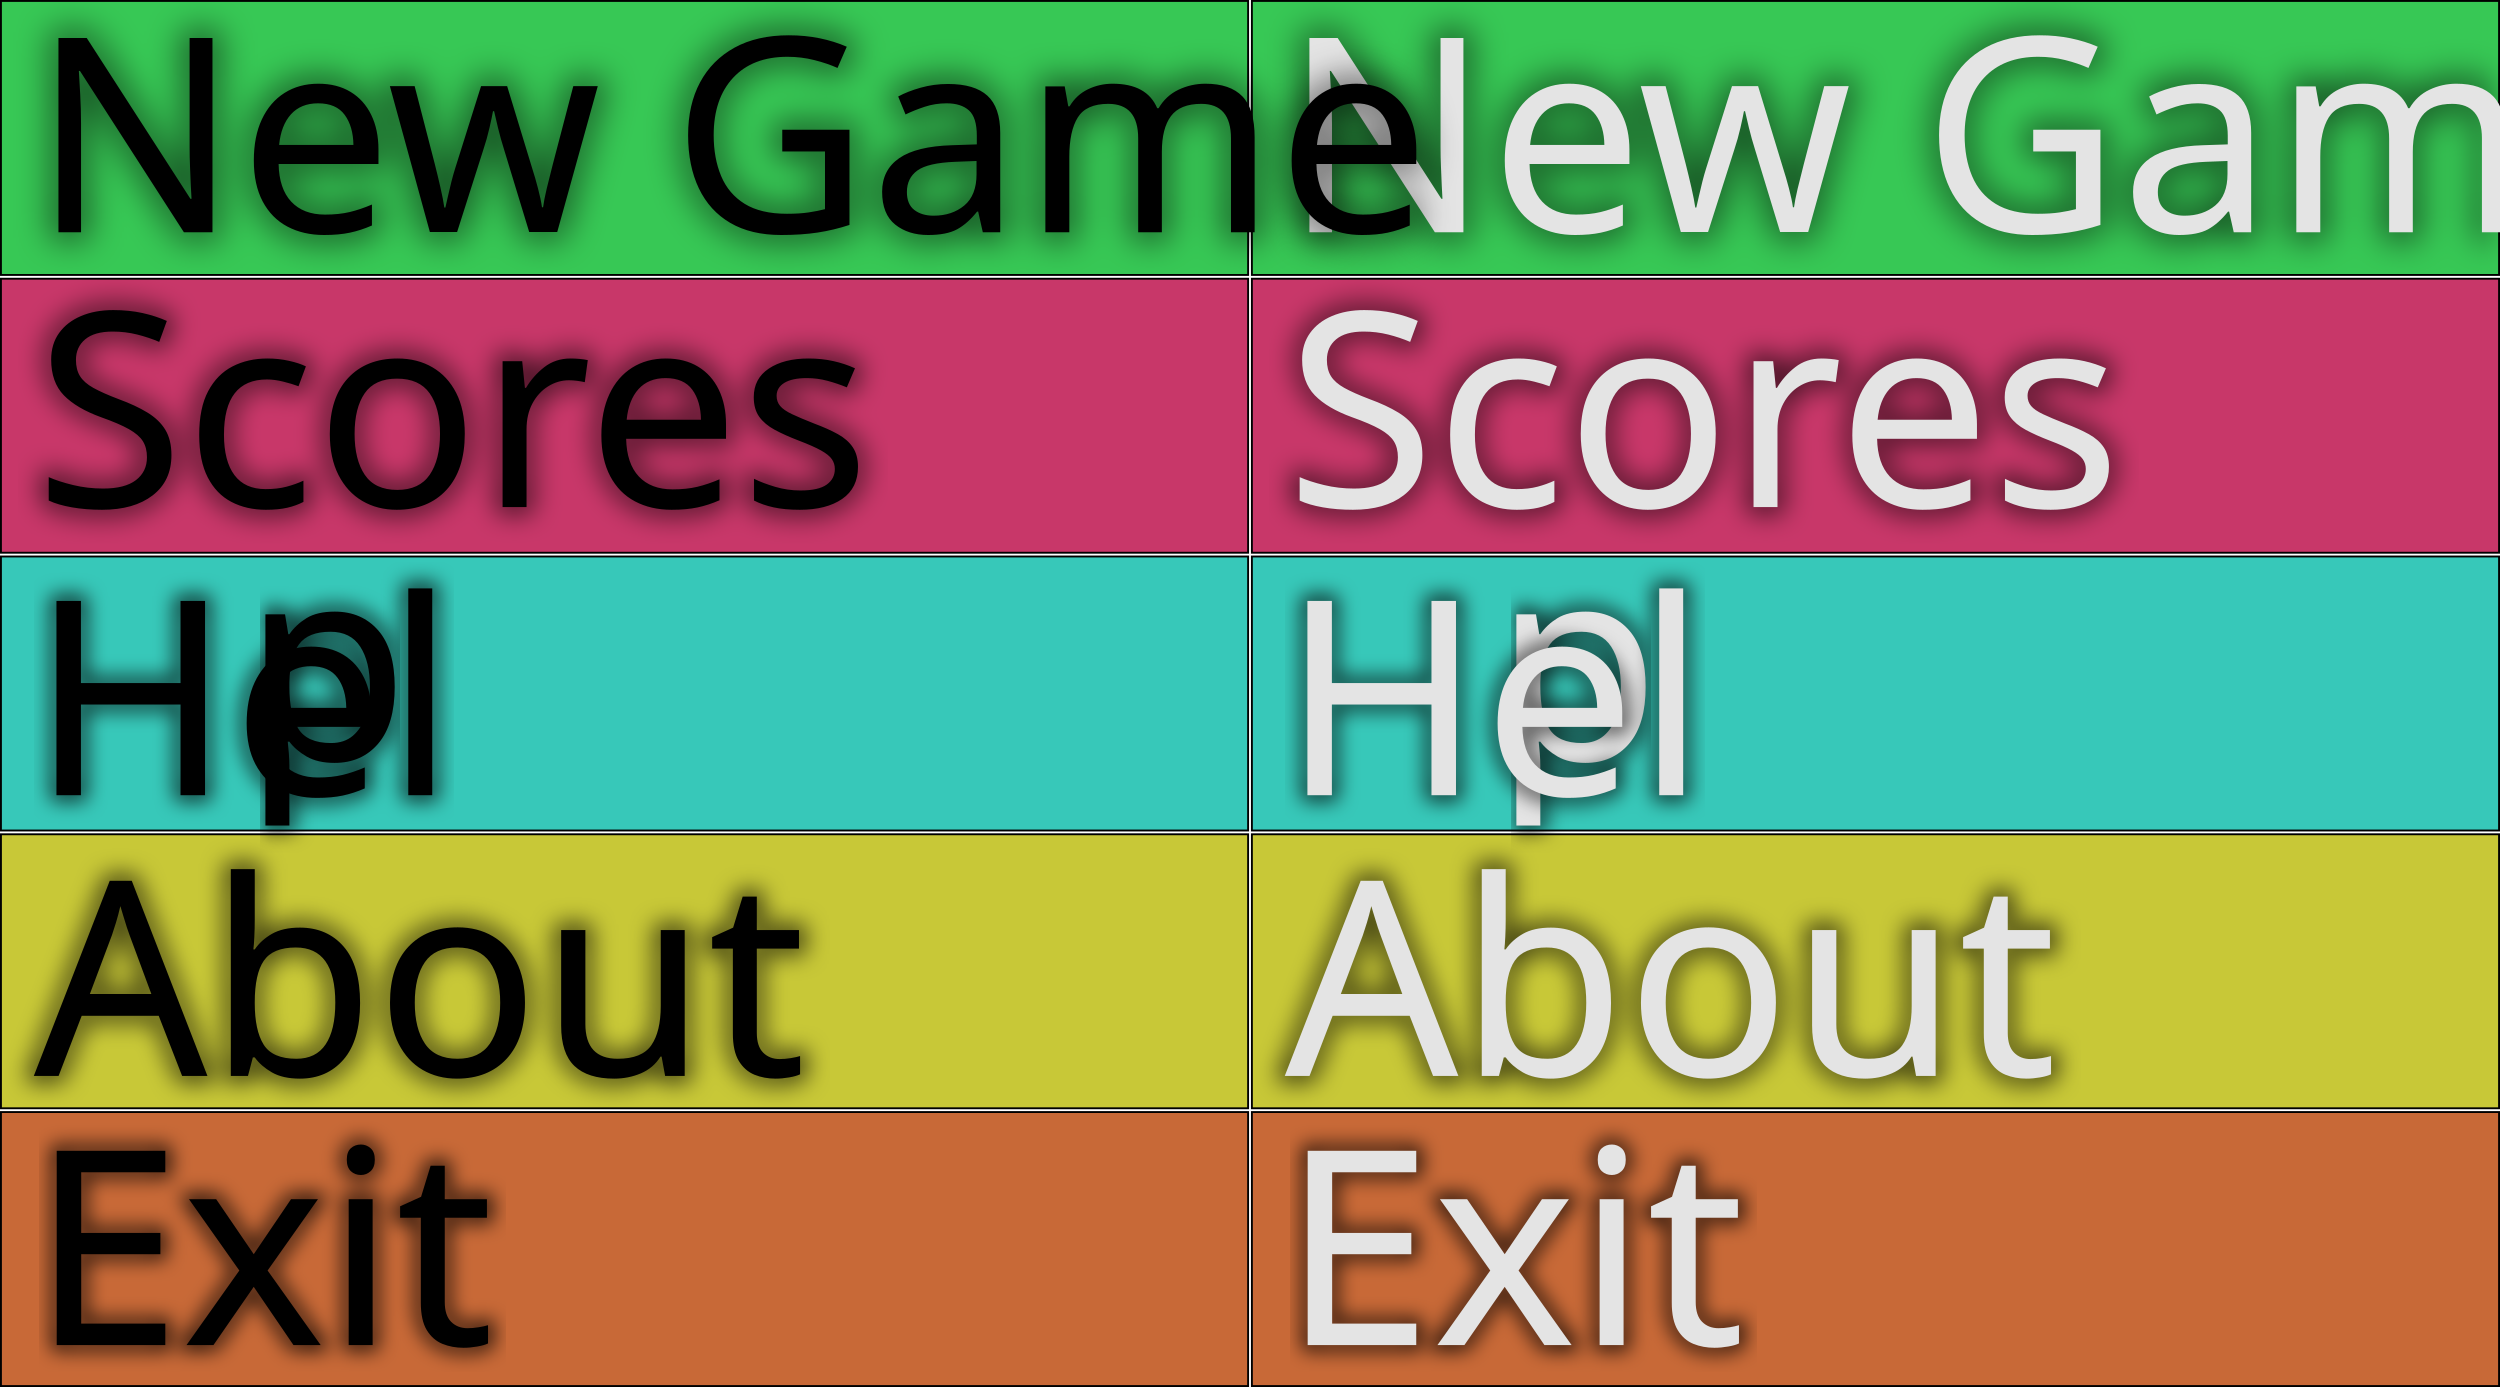
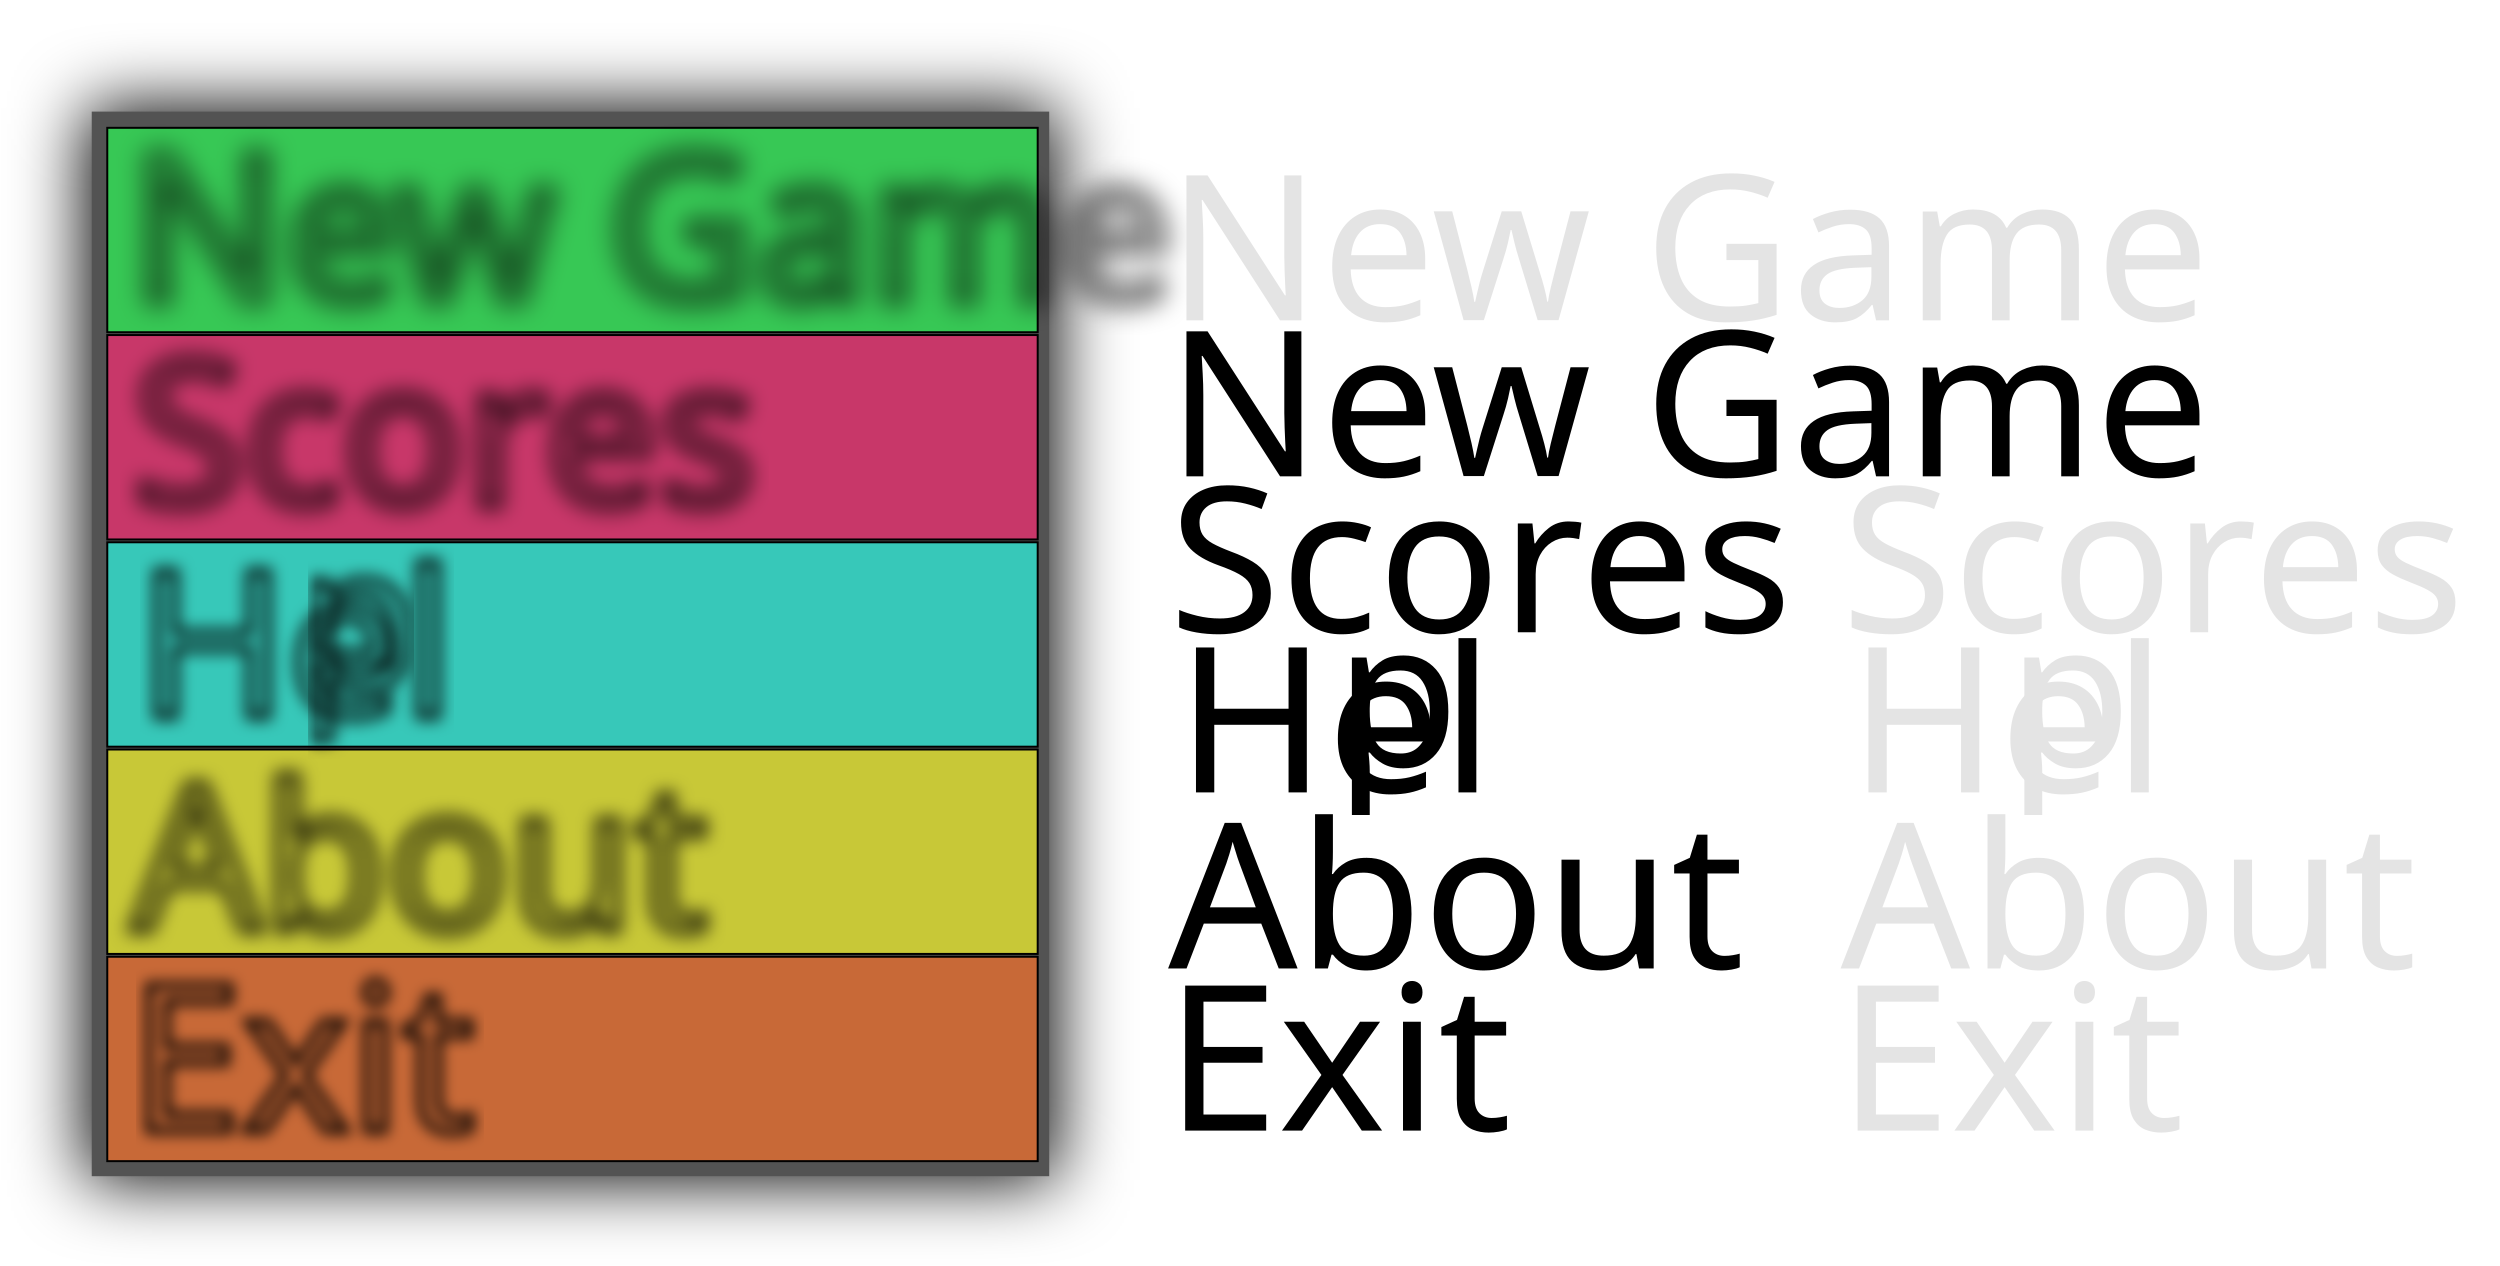
- <svg xmlns="http://www.w3.org/2000/svg" width="1323" height="734" viewBox="0 0 1323 734" id="svg2" version="1.1">
+ <svg xmlns="http://www.w3.org/2000/svg" width="1254" height="635" viewBox="0 0 1254 635" id="svg2" version="1.1">
  <defs id="defs4">
-     <filter style="color-interpolation-filters:sRGB" id="filter4400" x="-0.037" width="1.073" y="-0.168" height="1.336">
-       <feGaussianBlur stdDeviation="7.004" id="feGaussianBlur4402" />
+     <filter style="color-interpolation-filters:sRGB" id="filter18458" x="-0.088" width="1.177" y="-0.08" height="1.16">
+       <feGaussianBlur stdDeviation="17.925" id="feGaussianBlur18460" />
    </filter>
-     <filter style="color-interpolation-filters:sRGB" id="filter4412" x="-0.041" width="1.082" y="-0.123" height="1.247">
-       <feGaussianBlur stdDeviation="5.26" id="feGaussianBlur4414" />
+     <filter style="color-interpolation-filters:sRGB" id="filter4203-3" x="-0.035" width="1.07" y="-0.216" height="1.432">
+       <feGaussianBlur stdDeviation="8.98" id="feGaussianBlur4205-6" />
    </filter>
-     <filter style="color-interpolation-filters:sRGB" id="filter4416" x="-0.058" width="1.115" y="-0.123" height="1.246">
-       <feGaussianBlur stdDeviation="5.26" id="feGaussianBlur4418" />
+     <filter style="color-interpolation-filters:sRGB" id="filter4271-7" x="-0.037" width="1.073" y="-0.168" height="1.336">
+       <feGaussianBlur stdDeviation="7.004" id="feGaussianBlur4273-5" />
    </filter>
-     <filter style="color-interpolation-filters:sRGB" id="filter4424" x="-0.038" width="1.076" y="-0.14" height="1.281">
-       <feGaussianBlur stdDeviation="6.094" id="feGaussianBlur4426" />
+     <filter style="color-interpolation-filters:sRGB" id="filter4535-3" x="-0.038" width="1.076" y="-0.14" height="1.281">
+       <feGaussianBlur stdDeviation="6.094" id="feGaussianBlur4537-5" />
    </filter>
-     <filter style="color-interpolation-filters:sRGB" id="filter4432" x="-0.04" width="1.081" y="-0.118" height="1.235">
-       <feGaussianBlur stdDeviation="5.076" id="feGaussianBlur4434" />
+     <filter style="color-interpolation-filters:sRGB" id="filter4523-6" x="-0.041" width="1.082" y="-0.123" height="1.247">
+       <feGaussianBlur stdDeviation="5.26" id="feGaussianBlur4525-2" />
    </filter>
-     <filter style="color-interpolation-filters:sRGB" id="filter4203" x="-0.035" width="1.07" y="-0.216" height="1.432">
-       <feGaussianBlur stdDeviation="8.98" id="feGaussianBlur4205" />
+     <filter style="color-interpolation-filters:sRGB" id="filter4527-9" x="-0.058" width="1.115" y="-0.123" height="1.246">
+       <feGaussianBlur stdDeviation="5.26" id="feGaussianBlur4529-1" />
    </filter>
-     <filter style="color-interpolation-filters:sRGB" id="filter4271" x="-0.037" width="1.073" y="-0.168" height="1.336">
-       <feGaussianBlur stdDeviation="7.004" id="feGaussianBlur4273" />
-     </filter>
-     <filter style="color-interpolation-filters:sRGB" id="filter4523" x="-0.041" width="1.082" y="-0.123" height="1.247">
-       <feGaussianBlur stdDeviation="5.26" id="feGaussianBlur4525" />
-     </filter>
-     <filter style="color-interpolation-filters:sRGB" id="filter4527" x="-0.058" width="1.115" y="-0.123" height="1.246">
-       <feGaussianBlur stdDeviation="5.26" id="feGaussianBlur4529" />
-     </filter>
-     <filter style="color-interpolation-filters:sRGB" id="filter4535" x="-0.038" width="1.076" y="-0.14" height="1.281">
-       <feGaussianBlur stdDeviation="6.094" id="feGaussianBlur4537" />
-     </filter>
-     <filter style="color-interpolation-filters:sRGB" id="filter4543" x="-0.04" width="1.081" y="-0.118" height="1.235">
-       <feGaussianBlur stdDeviation="5.076" id="feGaussianBlur4545" />
-     </filter>
-     <filter style="color-interpolation-filters:sRGB" id="filter4715" x="-0.035" width="1.07" y="-0.216" height="1.432">
-       <feGaussianBlur stdDeviation="8.98" id="feGaussianBlur4717" />
+     <filter style="color-interpolation-filters:sRGB" id="filter4543-2" x="-0.04" width="1.081" y="-0.118" height="1.235">
+       <feGaussianBlur stdDeviation="5.076" id="feGaussianBlur4545-7" />
    </filter>
  </defs>
-   <g id="layer1" transform="translate(0,-318.3621)">
-     <rect y="318.862" x="662.5" height="145" width="660" id="rect4200" style="fill:#37c855;fill-opacity:1;stroke:#000000;stroke-opacity:1" />
-     <text xml:space="preserve" style="font-style:normal;font-weight:normal;font-size:40px;line-height:125%;font-family:Sans;letter-spacing:0px;word-spacing:0px;fill:none;fill-opacity:1;stroke:#000000;stroke-width:5;stroke-miterlimit:4;stroke-dasharray:none;stroke-opacity:1;filter:url(#filter4715);" x="678.964" y="441.291" id="text4232">
-       <tspan id="tspan4234" x="678.964" y="441.291" style="font-style:normal;font-variant:normal;font-weight:normal;font-stretch:normal;font-size:144px;font-family:saxMono;-inkscape-font-specification:saxMono;fill:none;stroke:#000000;stroke-width:5;stroke-miterlimit:4;stroke-dasharray:none;stroke-opacity:1;">New Game</tspan>
+   <g id="layer1" transform="translate(0,-417.3621)">
+     <rect y="471.343" x="43.019" height="538" width="486.259" id="rect18320" style="opacity:1;fill:#000000;fill-opacity:1;stroke:none;stroke-width:1;stroke-miterlimit:4;stroke-dasharray:none;stroke-opacity:1;filter:url(#filter18458)" />
+     <rect style="opacity:1;fill:#535353;fill-opacity:1;stroke:none;stroke-width:1;stroke-miterlimit:4;stroke-dasharray:none;stroke-opacity:1" id="rect7013" width="480.259" height="534" x="46.019" y="473.343" />
+     <rect style="fill:#37c855;fill-opacity:1;stroke:#000000;stroke-width:1;stroke-miterlimit:4;stroke-dasharray:none;stroke-opacity:1" id="rect3063-4-3-1-72-0" width="466.702" height="102.533" x="53.806" y="481.475" />
+     <text id="text4199-9" y="424.291" x="368.062" style="font-style:normal;font-weight:normal;font-size:40px;line-height:125%;font-family:Sans;letter-spacing:0px;word-spacing:0px;fill:none;fill-opacity:1;stroke:#000000;stroke-width:5;stroke-miterlimit:4;stroke-dasharray:none;stroke-opacity:1;filter:url(#filter4203-3)" xml:space="preserve" transform="matrix(0.707124,0,0,0.707124,-194.8175,268.0212)">
+       <tspan style="font-style:normal;font-variant:normal;font-weight:normal;font-stretch:normal;font-size:144px;font-family:saxMono;-inkscape-font-specification:saxMono;fill:none;stroke:#000000;stroke-width:5;stroke-miterlimit:4;stroke-dasharray:none;stroke-opacity:1" y="424.291" x="368.062" id="tspan4201-3">New Game</tspan>
    </text>
-     <text id="text4202" y="441.291" x="678.964" style="font-style:normal;font-weight:normal;font-size:40px;line-height:125%;font-family:Sans;letter-spacing:0px;word-spacing:0px;fill:#e4e4e4;fill-opacity:1;stroke:none;" xml:space="preserve">
-       <tspan style="font-style:normal;font-variant:normal;font-weight:normal;font-stretch:normal;font-size:144px;font-family:saxMono;-inkscape-font-specification:saxMono;fill:#e4e4e4;fill-opacity:1;" y="441.291" x="678.964" id="tspan4204">New Game</tspan>
+     <text xml:space="preserve" style="font-style:normal;font-weight:normal;font-size:28.285px;line-height:125%;font-family:Sans;letter-spacing:0px;word-spacing:0px;fill:#000000;fill-opacity:1;stroke:none" x="585.255" y="656.28" id="text4050-60">
+       <tspan id="tspan4052-6" x="585.255" y="656.28" style="font-style:normal;font-variant:normal;font-weight:normal;font-stretch:normal;font-size:101.826px;font-family:saxMono;-inkscape-font-specification:saxMono">New Game</tspan>
    </text>
-     <rect style="fill:#c8c837;fill-opacity:1;stroke:#000000;stroke-opacity:1" id="rect3063-4-3-1" width="660" height="145" x="0.5" y="759.862" />
-     <rect style="fill:#c86937;fill-opacity:1;stroke:#000000;stroke-opacity:1" id="rect3063-4-3-1-5" width="660" height="145" x="0.5" y="906.862" />
-     <rect style="fill:#37c8b9;fill-opacity:1;stroke:#000000;stroke-opacity:1" id="rect3063-4-3-1-7" width="660" height="145" x="0.5" y="612.862" />
-     <rect style="fill:#c83769;fill-opacity:1;stroke:#000000;stroke-opacity:1" id="rect3063-4-3-1-8" width="660" height="145" x="0.5" y="465.862" />
-     <rect style="fill:#37c855;fill-opacity:1;stroke:#000000;stroke-opacity:1" id="rect3063-4-3-1-72" width="660" height="145" x="0.5" y="318.862" />
-     <text id="text4199" y="441.291" x="16.964" style="font-style:normal;font-weight:normal;font-size:40px;line-height:125%;font-family:Sans;letter-spacing:0px;word-spacing:0px;fill:none;fill-opacity:1;stroke:#000000;stroke-opacity:1;filter:url(#filter4203);stroke-width:5;stroke-miterlimit:4;stroke-dasharray:none" xml:space="preserve">
-       <tspan style="font-style:normal;font-variant:normal;font-weight:normal;font-stretch:normal;font-size:144px;font-family:saxMono;-inkscape-font-specification:saxMono;fill:none;stroke:#000000;stroke-opacity:1;stroke-width:5;stroke-miterlimit:4;stroke-dasharray:none" y="441.291" x="16.964" id="tspan4201">New Game</tspan>
+     <rect style="fill:#c83769;fill-opacity:1;stroke:#000000;stroke-width:1;stroke-miterlimit:4;stroke-dasharray:none;stroke-opacity:1" id="rect3063-4-3-1-8-2" width="466.702" height="102.533" x="53.806" y="585.422" />
+     <text id="text4267-6" y="569.7" x="369.538" style="font-style:normal;font-weight:normal;font-size:40px;line-height:125%;font-family:Sans;letter-spacing:0px;word-spacing:0px;fill:none;fill-opacity:1;stroke:#000000;stroke-width:5;stroke-miterlimit:4;stroke-dasharray:none;stroke-opacity:1;filter:url(#filter4271-7)" xml:space="preserve" transform="matrix(0.707124,0,0,0.707124,-194.8175,268.0212)">
+       <tspan style="font-style:normal;font-variant:normal;font-weight:normal;font-stretch:normal;font-size:144px;font-family:saxMono;-inkscape-font-specification:saxMono;fill:none;stroke:#000000;stroke-width:5;stroke-miterlimit:4;stroke-dasharray:none;stroke-opacity:1" y="569.7" x="369.538" id="tspan4269-1">Scores</tspan>
    </text>
-     <text xml:space="preserve" style="font-style:normal;font-weight:normal;font-size:40px;line-height:125%;font-family:Sans;letter-spacing:0px;word-spacing:0px;fill:#000000;fill-opacity:1;stroke:none" x="16.964" y="441.291" id="text4050">
-       <tspan id="tspan4052" x="16.964" y="441.291" style="font-style:normal;font-variant:normal;font-weight:normal;font-stretch:normal;font-size:144px;font-family:saxMono;-inkscape-font-specification:saxMono">New Game</tspan>
+     <text xml:space="preserve" style="font-style:normal;font-weight:normal;font-size:28.285px;line-height:125%;font-family:Sans;letter-spacing:0px;word-spacing:0px;fill:#000000;fill-opacity:1;stroke:none" x="586.299" y="734.512" id="text4050-6-8">
+       <tspan id="tspan4052-7-7" x="586.299" y="734.512" style="font-style:normal;font-variant:normal;font-weight:normal;font-stretch:normal;font-size:101.826px;font-family:saxMono;-inkscape-font-specification:saxMono">Scores</tspan>
    </text>
-     <text id="text4267" y="586.7" x="18.44" style="font-style:normal;font-weight:normal;font-size:40px;line-height:125%;font-family:Sans;letter-spacing:0px;word-spacing:0px;fill:none;fill-opacity:1;stroke:#000000;stroke-opacity:1;filter:url(#filter4271);stroke-width:5;stroke-miterlimit:4;stroke-dasharray:none" xml:space="preserve">
-       <tspan style="font-style:normal;font-variant:normal;font-weight:normal;font-stretch:normal;font-size:144px;font-family:saxMono;-inkscape-font-specification:saxMono;fill:none;stroke:#000000;stroke-opacity:1;stroke-width:5;stroke-miterlimit:4;stroke-dasharray:none" y="586.7" x="18.44" id="tspan4269">Scores</tspan>
+     <rect style="fill:#c8c837;fill-opacity:1;stroke:#000000;stroke-width:1;stroke-miterlimit:4;stroke-dasharray:none;stroke-opacity:1" id="rect3063-4-3-1-9" width="466.702" height="102.533" x="53.806" y="793.317" />
+     <text id="text4531-2" y="870.742" x="368.991" style="font-style:normal;font-weight:normal;font-size:40px;line-height:125%;font-family:Sans;letter-spacing:0px;word-spacing:0px;fill:none;fill-opacity:1;stroke:#000000;stroke-width:5;stroke-miterlimit:4;stroke-dasharray:none;stroke-opacity:1;filter:url(#filter4535-3)" xml:space="preserve" transform="matrix(0.707124,0,0,0.707124,-194.8175,268.0212)">
+       <tspan style="font-style:normal;font-variant:normal;font-weight:normal;font-stretch:normal;font-size:144px;font-family:saxMono;-inkscape-font-specification:saxMono;fill:none;stroke:#000000;stroke-width:5;stroke-miterlimit:4;stroke-dasharray:none;stroke-opacity:1" y="870.742" x="368.991" id="tspan4533-0">About</tspan>
    </text>
-     <text xml:space="preserve" style="font-style:normal;font-weight:normal;font-size:40px;line-height:125%;font-family:Sans;letter-spacing:0px;word-spacing:0px;fill:#000000;fill-opacity:1;stroke:none" x="18.44" y="586.7" id="text4050-6">
-       <tspan id="tspan4052-7" x="18.44" y="586.7" style="font-style:normal;font-variant:normal;font-weight:normal;font-stretch:normal;font-size:144px;font-family:saxMono;-inkscape-font-specification:saxMono">Scores</tspan>
+     <text xml:space="preserve" style="font-style:normal;font-weight:normal;font-size:28.285px;line-height:125%;font-family:Sans;letter-spacing:0px;word-spacing:0px;fill:#000000;fill-opacity:1;stroke:none" x="585.912" y="903.144" id="text4050-57-2">
+       <tspan id="tspan4052-734-3" x="585.912" y="903.144" style="font-style:normal;font-variant:normal;font-weight:normal;font-stretch:normal;font-size:101.826px;font-family:saxMono;-inkscape-font-specification:saxMono">About</tspan>
    </text>
-     <text id="text4188" y="720.658" x="15.909" style="font-style:normal;font-weight:normal;font-size:40px;line-height:125%;font-family:Sans;letter-spacing:0px;word-spacing:0px;fill:#000000;fill-opacity:1;stroke:none" xml:space="preserve">
-       <tspan style="font-style:normal;font-variant:normal;font-weight:normal;font-stretch:normal;font-size:144px;font-family:saxMono;-inkscape-font-specification:saxMono" y="720.658" x="15.909" id="tspan4190">   p</tspan>
+     <rect style="fill:#37c8b9;fill-opacity:1;stroke:#000000;stroke-width:1;stroke-miterlimit:4;stroke-dasharray:none;stroke-opacity:1" id="rect3063-4-3-1-7-7" width="466.702" height="102.533" x="53.806" y="689.37" />
+     <g id="g7795" transform="translate(2.326249,36.14758)">
+       <text xml:space="preserve" style="font-style:normal;font-weight:normal;font-size:28.285px;line-height:125%;font-family:Sans;letter-spacing:0px;word-spacing:0px;fill:#000000;fill-opacity:1;stroke:none" x="587.702" y="765.594" id="text4188-5">
+         <tspan id="tspan4190-9" x="587.702" y="765.594" style="font-style:normal;font-variant:normal;font-weight:normal;font-stretch:normal;font-size:101.826px;font-family:saxMono;-inkscape-font-specification:saxMono">   p</tspan>
+       </text>
+       <text id="text4050-5-8" y="778.686" x="587.702" style="font-style:normal;font-weight:normal;font-size:28.285px;line-height:125%;font-family:Sans;letter-spacing:0px;word-spacing:0px;fill:#000000;fill-opacity:1;stroke:none" xml:space="preserve">
+         <tspan style="font-style:normal;font-variant:normal;font-weight:normal;font-stretch:normal;font-size:101.826px;font-family:saxMono;-inkscape-font-specification:saxMono" y="778.686" x="587.702" id="tspan4052-73-9">Hel</tspan>
+       </text>
+     </g>
+     <g id="g7922" transform="translate(4.104105,-2)">
+       <text transform="matrix(0.707124,0,0,0.707124,-194.8175,268.0212)" id="text4275-2" y="703.658" x="367.007" style="font-style:normal;font-weight:normal;font-size:40px;line-height:125%;font-family:Sans;letter-spacing:0px;word-spacing:0px;fill:none;fill-opacity:1;stroke:#000000;stroke-width:5;stroke-miterlimit:4;stroke-dasharray:none;stroke-opacity:1;filter:url(#filter4523-6)" xml:space="preserve">
+         <tspan style="font-style:normal;font-variant:normal;font-weight:normal;font-stretch:normal;font-size:144px;font-family:saxMono;-inkscape-font-specification:saxMono;fill:none;stroke:#000000;stroke-width:5;stroke-miterlimit:4;stroke-dasharray:none;stroke-opacity:1" y="703.658" x="367.007" id="tspan4277-2">   p</tspan>
+       </text>
+       <text transform="matrix(0.707124,0,0,0.707124,-194.8175,268.0212)" xml:space="preserve" style="font-style:normal;font-weight:normal;font-size:40px;line-height:125%;font-family:Sans;letter-spacing:0px;word-spacing:0px;fill:none;fill-opacity:1;stroke:#000000;stroke-width:5;stroke-miterlimit:4;stroke-dasharray:none;stroke-opacity:1;filter:url(#filter4527-9)" x="367.007" y="722.171" id="text4279-7">
+         <tspan id="tspan4281-3" x="367.007" y="722.171" style="font-style:normal;font-variant:normal;font-weight:normal;font-stretch:normal;font-size:144px;font-family:saxMono;-inkscape-font-specification:saxMono;fill:none;stroke:#000000;stroke-width:5;stroke-miterlimit:4;stroke-dasharray:none;stroke-opacity:1">Hel</tspan>
+       </text>
+     </g>
+     <rect style="fill:#c86937;fill-opacity:1;stroke:#000000;stroke-width:1;stroke-miterlimit:4;stroke-dasharray:none;stroke-opacity:1" id="rect3063-4-3-1-5-6" width="466.702" height="102.533" x="53.806" y="897.264" />
+     <text xml:space="preserve" style="font-style:normal;font-weight:normal;font-size:28.285px;line-height:125%;font-family:Sans;letter-spacing:0px;word-spacing:0px;fill:#000000;fill-opacity:1;stroke:none" x="584.609" y="984.459" id="text4050-1-1">
+       <tspan id="tspan4052-8-2" x="584.609" y="984.459" style="font-style:normal;font-variant:normal;font-weight:normal;font-stretch:normal;font-size:101.826px;font-family:saxMono;-inkscape-font-specification:saxMono">Exit</tspan>
    </text>
-     <text xml:space="preserve" style="font-style:normal;font-weight:normal;font-size:40px;line-height:125%;font-family:Sans;letter-spacing:0px;word-spacing:0px;fill:none;fill-opacity:1;stroke:#000000;stroke-opacity:1;stroke-width:5;stroke-miterlimit:4;stroke-dasharray:none;filter:url(#filter4523)" x="15.909" y="720.658" id="text4275">
-       <tspan id="tspan4277" x="15.909" y="720.658" style="font-style:normal;font-variant:normal;font-weight:normal;font-stretch:normal;font-size:144px;font-family:saxMono;-inkscape-font-specification:saxMono;stroke:#000000;stroke-opacity:1;stroke-width:5;stroke-miterlimit:4;stroke-dasharray:none;fill:none;">   p</tspan>
+     <text id="text4539-9" y="1013.171" x="367.148" style="font-style:normal;font-weight:normal;font-size:40px;line-height:125%;font-family:Sans;letter-spacing:0px;word-spacing:0px;fill:none;fill-opacity:1;stroke:#000000;stroke-width:5;stroke-miterlimit:4;stroke-dasharray:none;stroke-opacity:1;filter:url(#filter4543-2)" xml:space="preserve" transform="matrix(0.707124,0,0,0.707124,-194.8175,268.0212)">
+       <tspan style="font-style:normal;font-variant:normal;font-weight:normal;font-stretch:normal;font-size:144px;font-family:saxMono;-inkscape-font-specification:saxMono;fill:none;stroke:#000000;stroke-width:5;stroke-miterlimit:4;stroke-dasharray:none;stroke-opacity:1" y="1013.171" x="367.148" id="tspan4541-3">Exit</tspan>
    </text>
-     <text xml:space="preserve" style="font-style:normal;font-weight:normal;font-size:40px;line-height:125%;font-family:Sans;letter-spacing:0px;word-spacing:0px;fill:#000000;fill-opacity:1;stroke:none" x="15.909" y="739.171" id="text4050-5">
-       <tspan id="tspan4052-73" x="15.909" y="739.171" style="font-style:normal;font-variant:normal;font-weight:normal;font-stretch:normal;font-size:144px;font-family:saxMono;-inkscape-font-specification:saxMono">Hel</tspan>
+     <text id="text7791" y="578.047" x="585.255" style="font-style:normal;font-weight:normal;font-size:28.285px;line-height:125%;font-family:Sans;letter-spacing:0px;word-spacing:0px;fill:#e4e4e4;fill-opacity:1;stroke:none" xml:space="preserve">
+       <tspan style="font-style:normal;font-variant:normal;font-weight:normal;font-stretch:normal;font-size:101.826px;font-family:saxMono;-inkscape-font-specification:saxMono;fill:#e4e4e4;fill-opacity:1" y="578.047" x="585.255" id="tspan7793">New Game</tspan>
    </text>
-     <text id="text4531" y="887.742" x="17.893" style="font-style:normal;font-weight:normal;font-size:40px;line-height:125%;font-family:Sans;letter-spacing:0px;word-spacing:0px;fill:none;fill-opacity:1;stroke:#000000;stroke-opacity:1;filter:url(#filter4535);stroke-width:5;stroke-miterlimit:4;stroke-dasharray:none" xml:space="preserve">
-       <tspan style="font-style:normal;font-variant:normal;font-weight:normal;font-stretch:normal;font-size:144px;font-family:saxMono;-inkscape-font-specification:saxMono;stroke:#000000;stroke-opacity:1;fill:none;stroke-width:5;stroke-miterlimit:4;stroke-dasharray:none" y="887.742" x="17.893" id="tspan4533">About</tspan>
+     <text id="text7801" y="734.512" x="923.609" style="font-style:normal;font-weight:normal;font-size:28.285px;line-height:125%;font-family:Sans;letter-spacing:0px;word-spacing:0px;fill:#e4e4e4;fill-opacity:1;stroke:none" xml:space="preserve">
+       <tspan style="font-style:normal;font-variant:normal;font-weight:normal;font-stretch:normal;font-size:101.826px;font-family:saxMono;-inkscape-font-specification:saxMono;fill:#e4e4e4;fill-opacity:1" y="734.512" x="923.609" id="tspan7803">Scores</tspan>
    </text>
-     <text xml:space="preserve" style="font-style:normal;font-weight:normal;font-size:40px;line-height:125%;font-family:Sans;letter-spacing:0px;word-spacing:0px;fill:#000000;fill-opacity:1;stroke:none" x="17.893" y="887.742" id="text4050-57">
-       <tspan id="tspan4052-734" x="17.893" y="887.742" style="font-style:normal;font-variant:normal;font-weight:normal;font-stretch:normal;font-size:144px;font-family:saxMono;-inkscape-font-specification:saxMono">About</tspan>
+     <text id="text7805" y="903.144" x="923.221" style="font-style:normal;font-weight:normal;font-size:28.285px;line-height:125%;font-family:Sans;letter-spacing:0px;word-spacing:0px;fill:#e4e4e4;fill-opacity:1;stroke:none" xml:space="preserve">
+       <tspan style="font-style:normal;font-variant:normal;font-weight:normal;font-stretch:normal;font-size:101.826px;font-family:saxMono;-inkscape-font-specification:saxMono;fill:#e4e4e4;fill-opacity:1" y="903.144" x="923.221" id="tspan7807">About</tspan>
    </text>
-     <text xml:space="preserve" style="font-style:normal;font-weight:normal;font-size:40px;line-height:125%;font-family:Sans;letter-spacing:0px;word-spacing:0px;fill:#000000;fill-opacity:1;stroke:none" x="16.05" y="1030.171" id="text4050-1">
-       <tspan id="tspan4052-8" x="16.05" y="1030.171" style="font-style:normal;font-variant:normal;font-weight:normal;font-stretch:normal;font-size:144px;font-family:saxMono;-inkscape-font-specification:saxMono">Exit</tspan>
-     </text>
-     <rect y="759.862" x="662.5" height="145" width="660" id="rect4192" style="fill:#c8c837;fill-opacity:1;stroke:#000000;stroke-opacity:1" />
-     <rect y="906.862" x="662.5" height="145" width="660" id="rect4194" style="fill:#c86937;fill-opacity:1;stroke:#000000;stroke-opacity:1" />
-     <rect y="612.862" x="662.5" height="145" width="660" id="rect4196" style="fill:#37c8b9;fill-opacity:1;stroke:#000000;stroke-opacity:1" />
-     <text id="text4404" y="720.658" x="677.909" style="font-style:normal;font-weight:normal;font-size:40px;line-height:125%;font-family:Sans;letter-spacing:0px;word-spacing:0px;fill:none;fill-opacity:1;stroke:#000000;stroke-width:5;stroke-miterlimit:4;stroke-dasharray:none;stroke-opacity:1;filter:url(#filter4412)" xml:space="preserve">
-       <tspan style="font-style:normal;font-variant:normal;font-weight:normal;font-stretch:normal;font-size:144px;font-family:saxMono;-inkscape-font-specification:saxMono;fill:none;stroke:#000000;stroke-width:5;stroke-miterlimit:4;stroke-dasharray:none;stroke-opacity:1" y="720.658" x="677.909" id="tspan4406">   p</tspan>
-     </text>
-     <rect y="465.862" x="662.5" height="145" width="660" id="rect4198" style="fill:#c83769;fill-opacity:1;stroke:#000000;stroke-opacity:1" />
-     <text xml:space="preserve" style="font-style:normal;font-weight:normal;font-size:40px;line-height:125%;font-family:Sans;letter-spacing:0px;word-spacing:0px;fill:none;fill-opacity:1;stroke:#000000;stroke-width:5;stroke-miterlimit:4;stroke-dasharray:none;stroke-opacity:1;filter:url(#filter4400)" x="680.44" y="586.7" id="text4392">
-       <tspan id="tspan4394" x="680.44" y="586.7" style="font-style:normal;font-variant:normal;font-weight:normal;font-stretch:normal;font-size:144px;font-family:saxMono;-inkscape-font-specification:saxMono;fill:none;stroke:#000000;stroke-width:5;stroke-miterlimit:4;stroke-dasharray:none;stroke-opacity:1">Scores</tspan>
-     </text>
-     <text id="text4206" y="586.7" x="680.44" style="font-style:normal;font-weight:normal;font-size:40px;line-height:125%;font-family:Sans;letter-spacing:0px;word-spacing:0px;fill:#e4e4e4;fill-opacity:1;stroke:none;" xml:space="preserve">
-       <tspan style="font-style:normal;font-variant:normal;font-weight:normal;font-stretch:normal;font-size:144px;font-family:saxMono;-inkscape-font-specification:saxMono;fill:#e4e4e4;fill-opacity:1;" y="586.7" x="680.44" id="tspan4208">Scores</tspan>
-     </text>
-     <text xml:space="preserve" style="font-style:normal;font-weight:normal;font-size:40px;line-height:125%;font-family:Sans;letter-spacing:0px;word-spacing:0px;fill:#e4e4e4;fill-opacity:1;stroke:none;" x="677.909" y="720.658" id="text4222">
-       <tspan id="tspan4224" x="677.909" y="720.658" style="font-style:normal;font-variant:normal;font-weight:normal;font-stretch:normal;font-size:144px;font-family:saxMono;-inkscape-font-specification:saxMono;fill:#e4e4e4;fill-opacity:1;">   p</tspan>
-     </text>
-     <text xml:space="preserve" style="font-style:normal;font-weight:normal;font-size:40px;line-height:125%;font-family:Sans;letter-spacing:0px;word-spacing:0px;fill:none;fill-opacity:1;stroke:#000000;stroke-width:5;stroke-miterlimit:4;stroke-dasharray:none;stroke-opacity:1;filter:url(#filter4416)" x="677.909" y="739.171" id="text4408">
-       <tspan id="tspan4410" x="677.909" y="739.171" style="font-style:normal;font-variant:normal;font-weight:normal;font-stretch:normal;font-size:144px;font-family:saxMono;-inkscape-font-specification:saxMono;fill:none;stroke:#000000;stroke-width:5;stroke-miterlimit:4;stroke-dasharray:none;stroke-opacity:1">Hel</tspan>
-     </text>
-     <text id="text4210" y="739.171" x="677.909" style="font-style:normal;font-weight:normal;font-size:40px;line-height:125%;font-family:Sans;letter-spacing:0px;word-spacing:0px;fill:#e4e4e4;fill-opacity:1;stroke:none;" xml:space="preserve">
-       <tspan style="font-style:normal;font-variant:normal;font-weight:normal;font-stretch:normal;font-size:144px;font-family:saxMono;-inkscape-font-specification:saxMono;fill:#e4e4e4;fill-opacity:1;" y="739.171" x="677.909" id="tspan4212">Hel</tspan>
-     </text>
-     <text xml:space="preserve" style="font-style:normal;font-weight:normal;font-size:40px;line-height:125%;font-family:Sans;letter-spacing:0px;word-spacing:0px;fill:none;fill-opacity:1;stroke:#000000;stroke-width:5;stroke-miterlimit:4;stroke-dasharray:none;stroke-opacity:1;filter:url(#filter4424)" x="679.893" y="887.742" id="text4420">
-       <tspan id="tspan4422" x="679.893" y="887.742" style="font-style:normal;font-variant:normal;font-weight:normal;font-stretch:normal;font-size:144px;font-family:saxMono;-inkscape-font-specification:saxMono;fill:none;stroke:#000000;stroke-width:5;stroke-miterlimit:4;stroke-dasharray:none;stroke-opacity:1">About</tspan>
-     </text>
-     <text id="text4214" y="887.742" x="679.893" style="font-style:normal;font-weight:normal;font-size:40px;line-height:125%;font-family:Sans;letter-spacing:0px;word-spacing:0px;fill:#e4e4e4;fill-opacity:1;stroke:none;" xml:space="preserve">
-       <tspan style="font-style:normal;font-variant:normal;font-weight:normal;font-stretch:normal;font-size:144px;font-family:saxMono;-inkscape-font-specification:saxMono;fill:#e4e4e4;fill-opacity:1;" y="887.742" x="679.893" id="tspan4216">About</tspan>
-     </text>
-     <text xml:space="preserve" style="font-style:normal;font-weight:normal;font-size:40px;line-height:125%;font-family:Sans;letter-spacing:0px;word-spacing:0px;fill:none;fill-opacity:1;stroke:#000000;stroke-width:5;stroke-miterlimit:4;stroke-dasharray:none;stroke-opacity:1;filter:url(#filter4432)" x="678.05" y="1030.171" id="text4428">
-       <tspan id="tspan4430" x="678.05" y="1030.171" style="font-style:normal;font-variant:normal;font-weight:normal;font-stretch:normal;font-size:144px;font-family:saxMono;-inkscape-font-specification:saxMono;fill:none;stroke:#000000;stroke-width:5;stroke-miterlimit:4;stroke-dasharray:none;stroke-opacity:1">Exit</tspan>
-     </text>
-     <text id="text4218" y="1030.171" x="678.05" style="font-style:normal;font-weight:normal;font-size:40px;line-height:125%;font-family:Sans;letter-spacing:0px;word-spacing:0px;fill:#e4e4e4;fill-opacity:1;stroke:none;" xml:space="preserve">
-       <tspan style="font-style:normal;font-variant:normal;font-weight:normal;font-stretch:normal;font-size:144px;font-family:saxMono;-inkscape-font-specification:saxMono;fill:#e4e4e4;fill-opacity:1;" y="1030.171" x="678.05" id="tspan4220">Exit</tspan>
-     </text>
-     <text id="text4279" y="739.171" x="15.909" style="font-style:normal;font-weight:normal;font-size:40px;line-height:125%;font-family:Sans;letter-spacing:0px;word-spacing:0px;fill:none;fill-opacity:1;stroke:#000000;stroke-opacity:1;stroke-width:5;stroke-miterlimit:4;stroke-dasharray:none;filter:url(#filter4527)" xml:space="preserve">
-       <tspan style="font-style:normal;font-variant:normal;font-weight:normal;font-stretch:normal;font-size:144px;font-family:saxMono;-inkscape-font-specification:saxMono;stroke:#000000;stroke-opacity:1;stroke-width:5;stroke-miterlimit:4;stroke-dasharray:none;fill:none;" y="739.171" x="15.909" id="tspan4281">Hel</tspan>
-     </text>
-     <text id="text4539" y="1030.171" x="16.05" style="font-style:normal;font-weight:normal;font-size:40px;line-height:125%;font-family:Sans;letter-spacing:0px;word-spacing:0px;fill:none;fill-opacity:1;stroke:#000000;stroke-opacity:1;filter:url(#filter4543);stroke-width:5;stroke-miterlimit:4;stroke-dasharray:none" xml:space="preserve">
-       <tspan style="font-style:normal;font-variant:normal;font-weight:normal;font-stretch:normal;font-size:144px;font-family:saxMono;-inkscape-font-specification:saxMono;stroke:#000000;stroke-opacity:1;fill:none;stroke-width:5;stroke-miterlimit:4;stroke-dasharray:none" y="1030.171" x="16.05" id="tspan4541">Exit</tspan>
+     <g id="g7885" transform="translate(-8.364226,36.14758)">
+       <text id="text7811" y="765.594" x="935.702" style="font-style:normal;font-weight:normal;font-size:28.285px;line-height:125%;font-family:Sans;letter-spacing:0px;word-spacing:0px;fill:#e4e4e4;fill-opacity:1;stroke:none" xml:space="preserve">
+         <tspan style="font-style:normal;font-variant:normal;font-weight:normal;font-stretch:normal;font-size:101.826px;font-family:saxMono;-inkscape-font-specification:saxMono;fill:#e4e4e4;fill-opacity:1" y="765.594" x="935.702" id="tspan7813">   p</tspan>
+       </text>
+       <text xml:space="preserve" style="font-style:normal;font-weight:normal;font-size:28.285px;line-height:125%;font-family:Sans;letter-spacing:0px;word-spacing:0px;fill:#e4e4e4;fill-opacity:1;stroke:none" x="935.702" y="778.686" id="text7815">
+         <tspan id="tspan7817" x="935.702" y="778.686" style="font-style:normal;font-variant:normal;font-weight:normal;font-stretch:normal;font-size:101.826px;font-family:saxMono;-inkscape-font-specification:saxMono;fill:#e4e4e4;fill-opacity:1">Hel</tspan>
+       </text>
+     </g>
+     <text id="text7819" y="984.459" x="921.918" style="font-style:normal;font-weight:normal;font-size:28.285px;line-height:125%;font-family:Sans;letter-spacing:0px;word-spacing:0px;fill:#e4e4e4;fill-opacity:1;stroke:none" xml:space="preserve">
+       <tspan style="font-style:normal;font-variant:normal;font-weight:normal;font-stretch:normal;font-size:101.826px;font-family:saxMono;-inkscape-font-specification:saxMono;fill:#e4e4e4;fill-opacity:1" y="984.459" x="921.918" id="tspan7821">Exit</tspan>
    </text>
  </g>
</svg>
